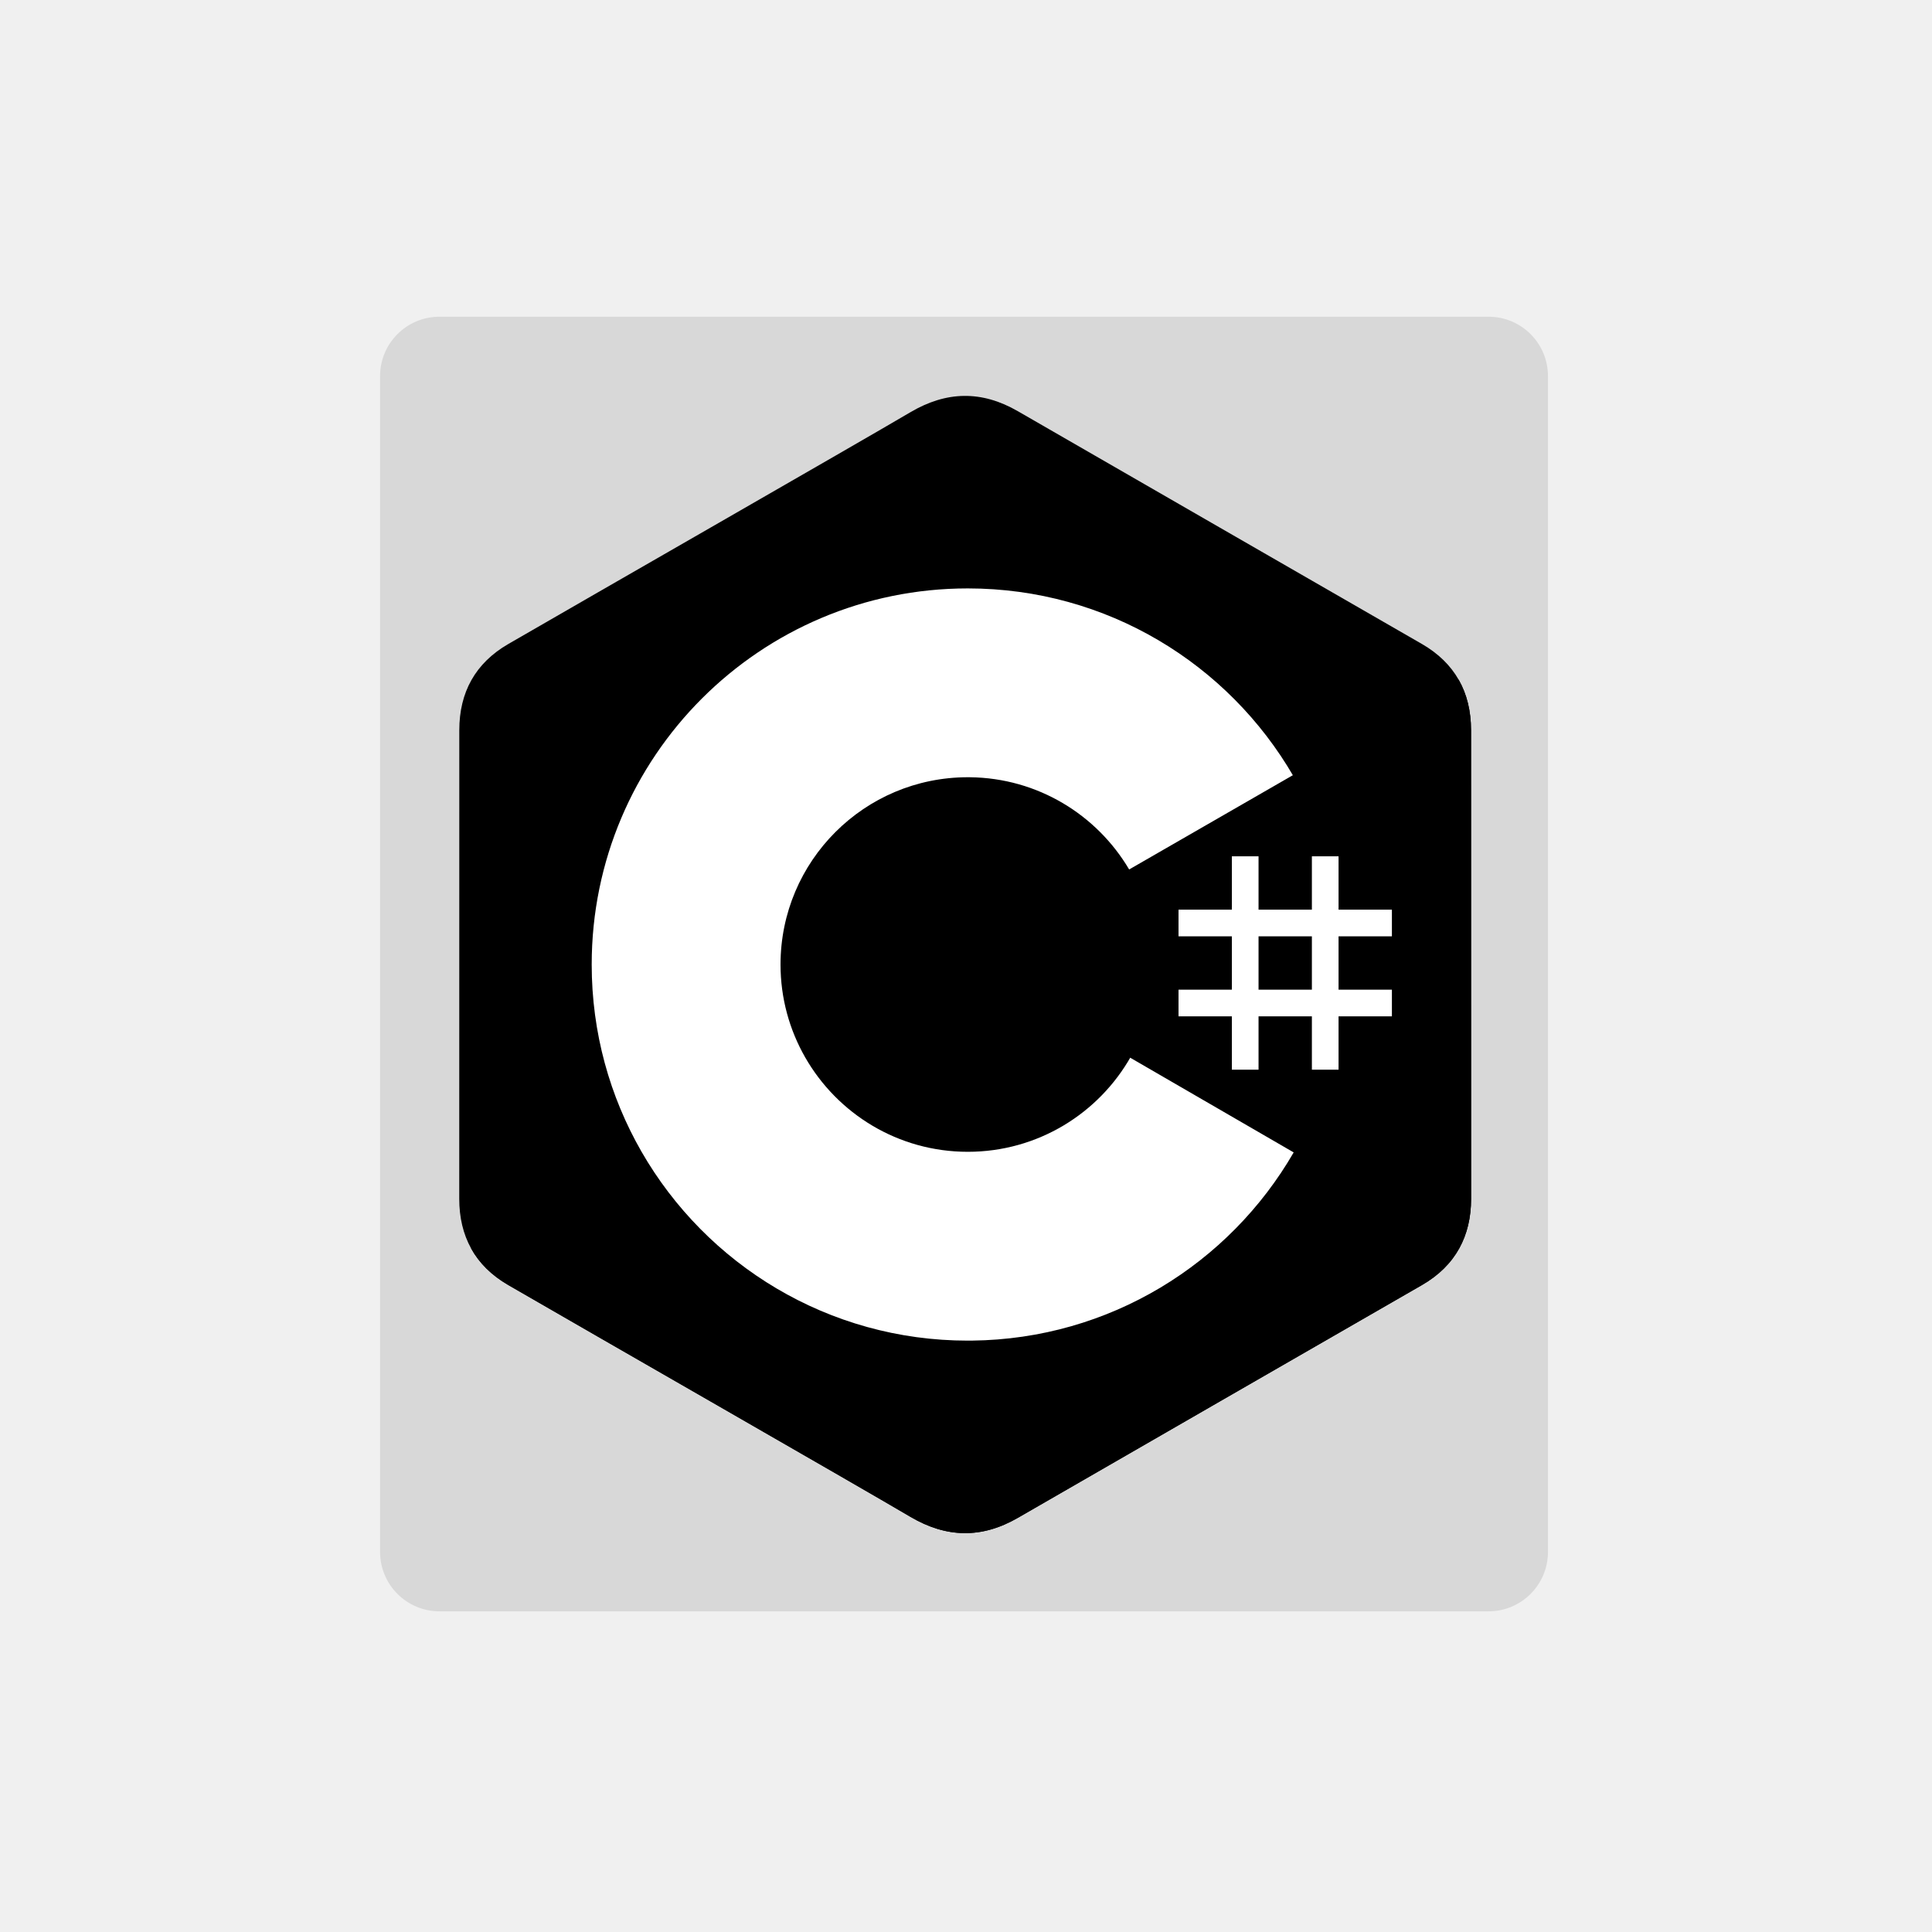
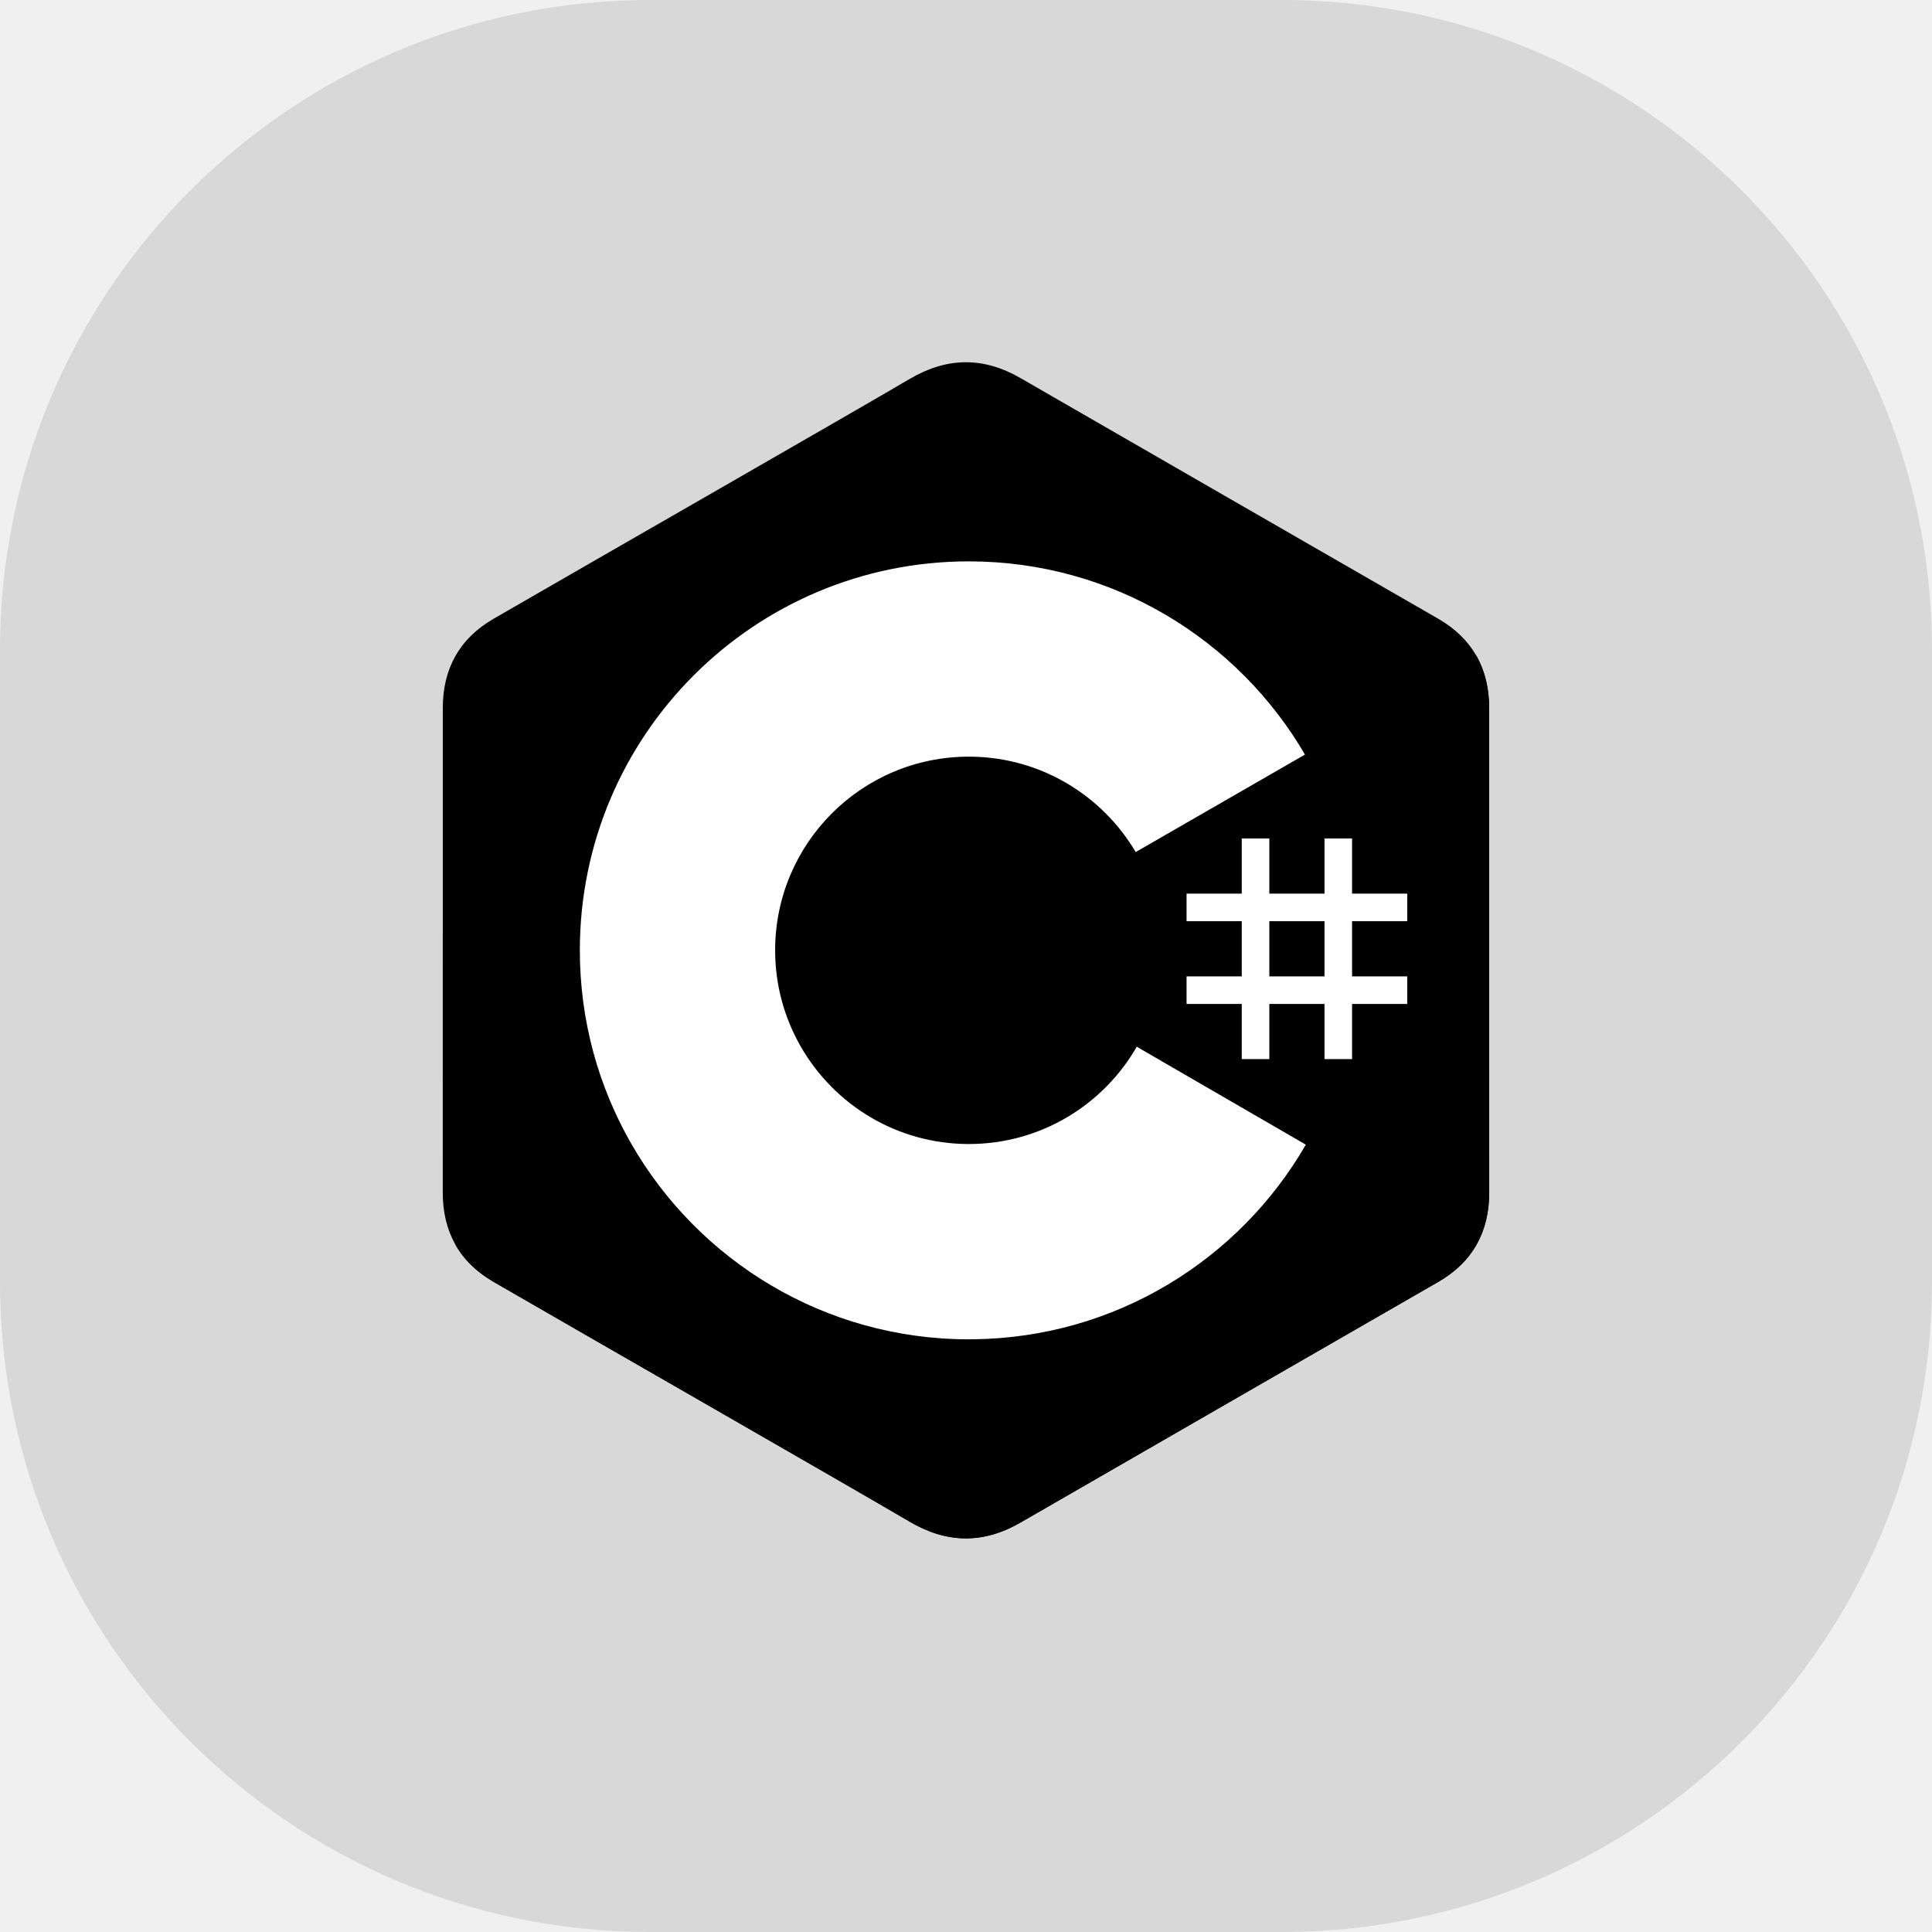
- <svg xmlns="http://www.w3.org/2000/svg" width="48" height="48" viewBox="-100 -100 456 488" version="1.1" preserveAspectRatio="xMidYMid">
-   <style>
-         @keyframes popup {
-             0% {
-                 opacity: 0;
-                 transform: scale(0);
-             }
-             100% {
-                 opacity: 1;
-                 transform: scale(1);
-             }
-         }
-         #csharp-logo {
-             animation: popup 0.6s cubic-bezier(0.68, -0.55, 0.265, 1.55) forwards;
-         }
-     </style>
-   <g id="csharp-logo">
-     <rect x="-20" y="-20" width="295" height="327" rx="15" fill="currentColor" opacity="0.1" />
-     <path d="M255.569,84.452 C255.567,79.622 254.534,75.354 252.445,71.691 C250.393,68.089 247.32,65.07 243.198,62.683 C209.173,43.064 175.115,23.505 141.101,3.866 C131.931,-1.428 123.04,-1.235 113.938,4.135 C100.395,12.122 32.59,50.969 12.385,62.672 C4.064,67.489 0.015,74.861 0.013,84.443 C0,123.898 0.013,163.352 0,202.808 C0,207.532 0.991,211.717 2.988,215.325 C5.041,219.036 8.157,222.138 12.374,224.579 C32.58,236.282 100.394,275.126 113.934,283.115 C123.04,288.488 131.931,288.68 141.104,283.384 C175.119,263.744 209.179,244.186 243.209,224.567 C247.426,222.127 250.542,219.023 252.595,215.315 C254.589,211.707 255.582,207.522 255.582,202.797 C255.582,202.797 255.582,123.908 255.569,84.452" fill="currentColor" fill-rule="nonzero" />
-     <path d="M128.182,143.241 L2.988,215.325 C5.041,219.036 8.157,222.138 12.374,224.579 C32.58,236.282 100.394,275.126 113.934,283.115 C123.04,288.488 131.931,288.68 141.104,283.384 C175.119,263.744 209.179,244.186 243.209,224.567 C247.426,222.127 250.542,219.023 252.595,215.315 L128.182,143.241" fill="currentColor" fill-rule="nonzero" />
-     <path d="M255.569,84.452 C255.567,79.622 254.534,75.354 252.445,71.691 L128.182,143.241 L252.595,215.315 C254.589,211.707 255.58,207.522 255.582,202.797 C255.582,202.797 255.582,123.908 255.569,84.452" fill="currentColor" fill-rule="nonzero" />
-     <path d="M201.892,116.294 L201.892,129.768 L215.366,129.768 L215.366,116.294 L222.103,116.294 L222.103,129.768 L235.577,129.768 L235.577,136.505 L222.103,136.505 L222.103,149.978 L235.577,149.978 L235.577,156.715 L222.103,156.715 L222.103,170.189 L215.366,170.189 L215.366,156.715 L201.892,156.715 L201.892,170.189 L195.155,170.189 L195.155,156.715 L181.682,156.715 L181.682,149.978 L195.155,149.978 L195.155,136.505 L181.682,136.505 L181.682,129.768 L195.155,129.768 L195.155,116.294 L201.892,116.294 Z M215.366,136.505 L201.892,136.505 L201.892,149.978 L215.366,149.978 L215.366,136.505 Z" fill="#FFFFFF" data-foreground="true" />
-     <path d="M128.457,48.626 C163.601,48.626 194.284,67.712 210.719,96.082 L210.558,95.809 L169.21,119.617 C161.063,105.824 146.128,96.515 128.996,96.323 L128.457,96.32 C102.331,96.32 81.151,117.5 81.151,143.625 C81.151,152.169 83.428,160.178 87.39,167.095 C95.544,181.33 110.873,190.931 128.457,190.931 C146.15,190.931 161.566,181.208 169.678,166.821 L169.481,167.166 L210.768,191.084 C194.513,219.213 164.25,238.241 129.515,238.62 L128.457,238.626 C93.202,238.626 62.432,219.422 46.038,190.902 C38.035,176.979 33.456,160.838 33.456,143.625 C33.456,91.159 75.988,48.626 128.457,48.626 Z" fill="#FFFFFF" data-foreground="true" fill-rule="nonzero" />
+ <svg xmlns="http://www.w3.org/2000/svg" width="48" height="48" viewBox="0 0 48 48" fill="none">
+   <g clip-path="url(#clip0_3005_32)">
+     <rect width="48" height="48" fill="transparent" />
+     <path opacity="0.1" d="M31.852 0H16.148C7.23 0 0 7.23 0 16.148V31.852C0 40.77 7.23 48 16.148 48H31.852C40.77 48 48 40.77 48 31.852V16.148C48 7.23 40.77 0 31.852 0Z" fill="black" />
+     <path d="M36.998 17.591C36.997 17.099 36.892 16.665 36.68 16.293C36.471 15.926 36.158 15.619 35.739 15.376C32.278 13.381 28.813 11.391 25.353 9.393C24.421 8.855 23.516 8.874 22.59 9.421C21.213 10.233 14.315 14.185 12.26 15.375C11.413 15.865 11.002 16.615 11.001 17.59C11 21.603 11.001 25.617 11 29.63C11 30.111 11.101 30.537 11.304 30.904C11.513 31.281 11.83 31.597 12.259 31.845C14.314 33.035 21.212 36.987 22.59 37.8C23.516 38.346 24.421 38.366 25.354 37.827C28.814 35.829 32.279 33.84 35.74 31.844C36.169 31.596 36.486 31.28 36.695 30.903C36.898 30.536 36.999 30.11 36.999 29.629C36.999 29.629 36.999 21.604 36.998 17.591Z" fill="black" />
+     <path d="M24.04 23.571L11.305 30.904C11.514 31.281 11.831 31.597 12.259 31.845C14.315 33.036 21.213 36.987 22.591 37.8C23.517 38.346 24.421 38.366 25.354 37.827C28.815 35.829 32.279 33.84 35.741 31.844C36.17 31.596 36.487 31.28 36.696 30.903L24.04 23.571Z" fill="black" />
+     <path d="M36.997 17.591C36.997 17.1 36.892 16.666 36.68 16.293L24.039 23.571L36.695 30.903C36.898 30.536 36.998 30.11 36.999 29.63C36.999 29.63 36.999 21.605 36.997 17.591Z" fill="black" />
+     <path d="M31.536 20.831V22.202H32.907V20.831H33.592V22.202H34.963V22.887H33.592V24.258H34.963V24.943H33.592V26.313H32.907V24.943H31.536V26.313H30.851V24.943H29.48V24.258H30.851V22.887H29.48V22.202H30.851V20.831H31.536ZM32.907 22.887H31.536V24.258H32.907V22.887Z" fill="white" />
+     <path d="M24.07 13.947C27.645 13.947 30.766 15.889 32.438 18.775L32.422 18.747L28.216 21.169C27.387 19.766 25.868 18.819 24.125 18.799L24.07 18.799C21.413 18.799 19.258 20.953 19.258 23.611C19.258 24.48 19.49 25.295 19.893 25.998C20.722 27.446 22.281 28.423 24.07 28.423C25.87 28.423 27.438 27.434 28.263 25.97L28.243 26.006L32.443 28.439C30.79 31.3 27.711 33.236 24.178 33.274L24.07 33.275C20.484 33.275 17.354 31.321 15.686 28.42C14.872 27.004 14.406 25.362 14.406 23.611C14.406 18.274 18.733 13.947 24.07 13.947Z" fill="white" />
  </g>
+   <defs>
+     <clipPath id="clip0_3005_32">
+       <rect width="48" height="48" fill="white" />
+     </clipPath>
+   </defs>
</svg>
